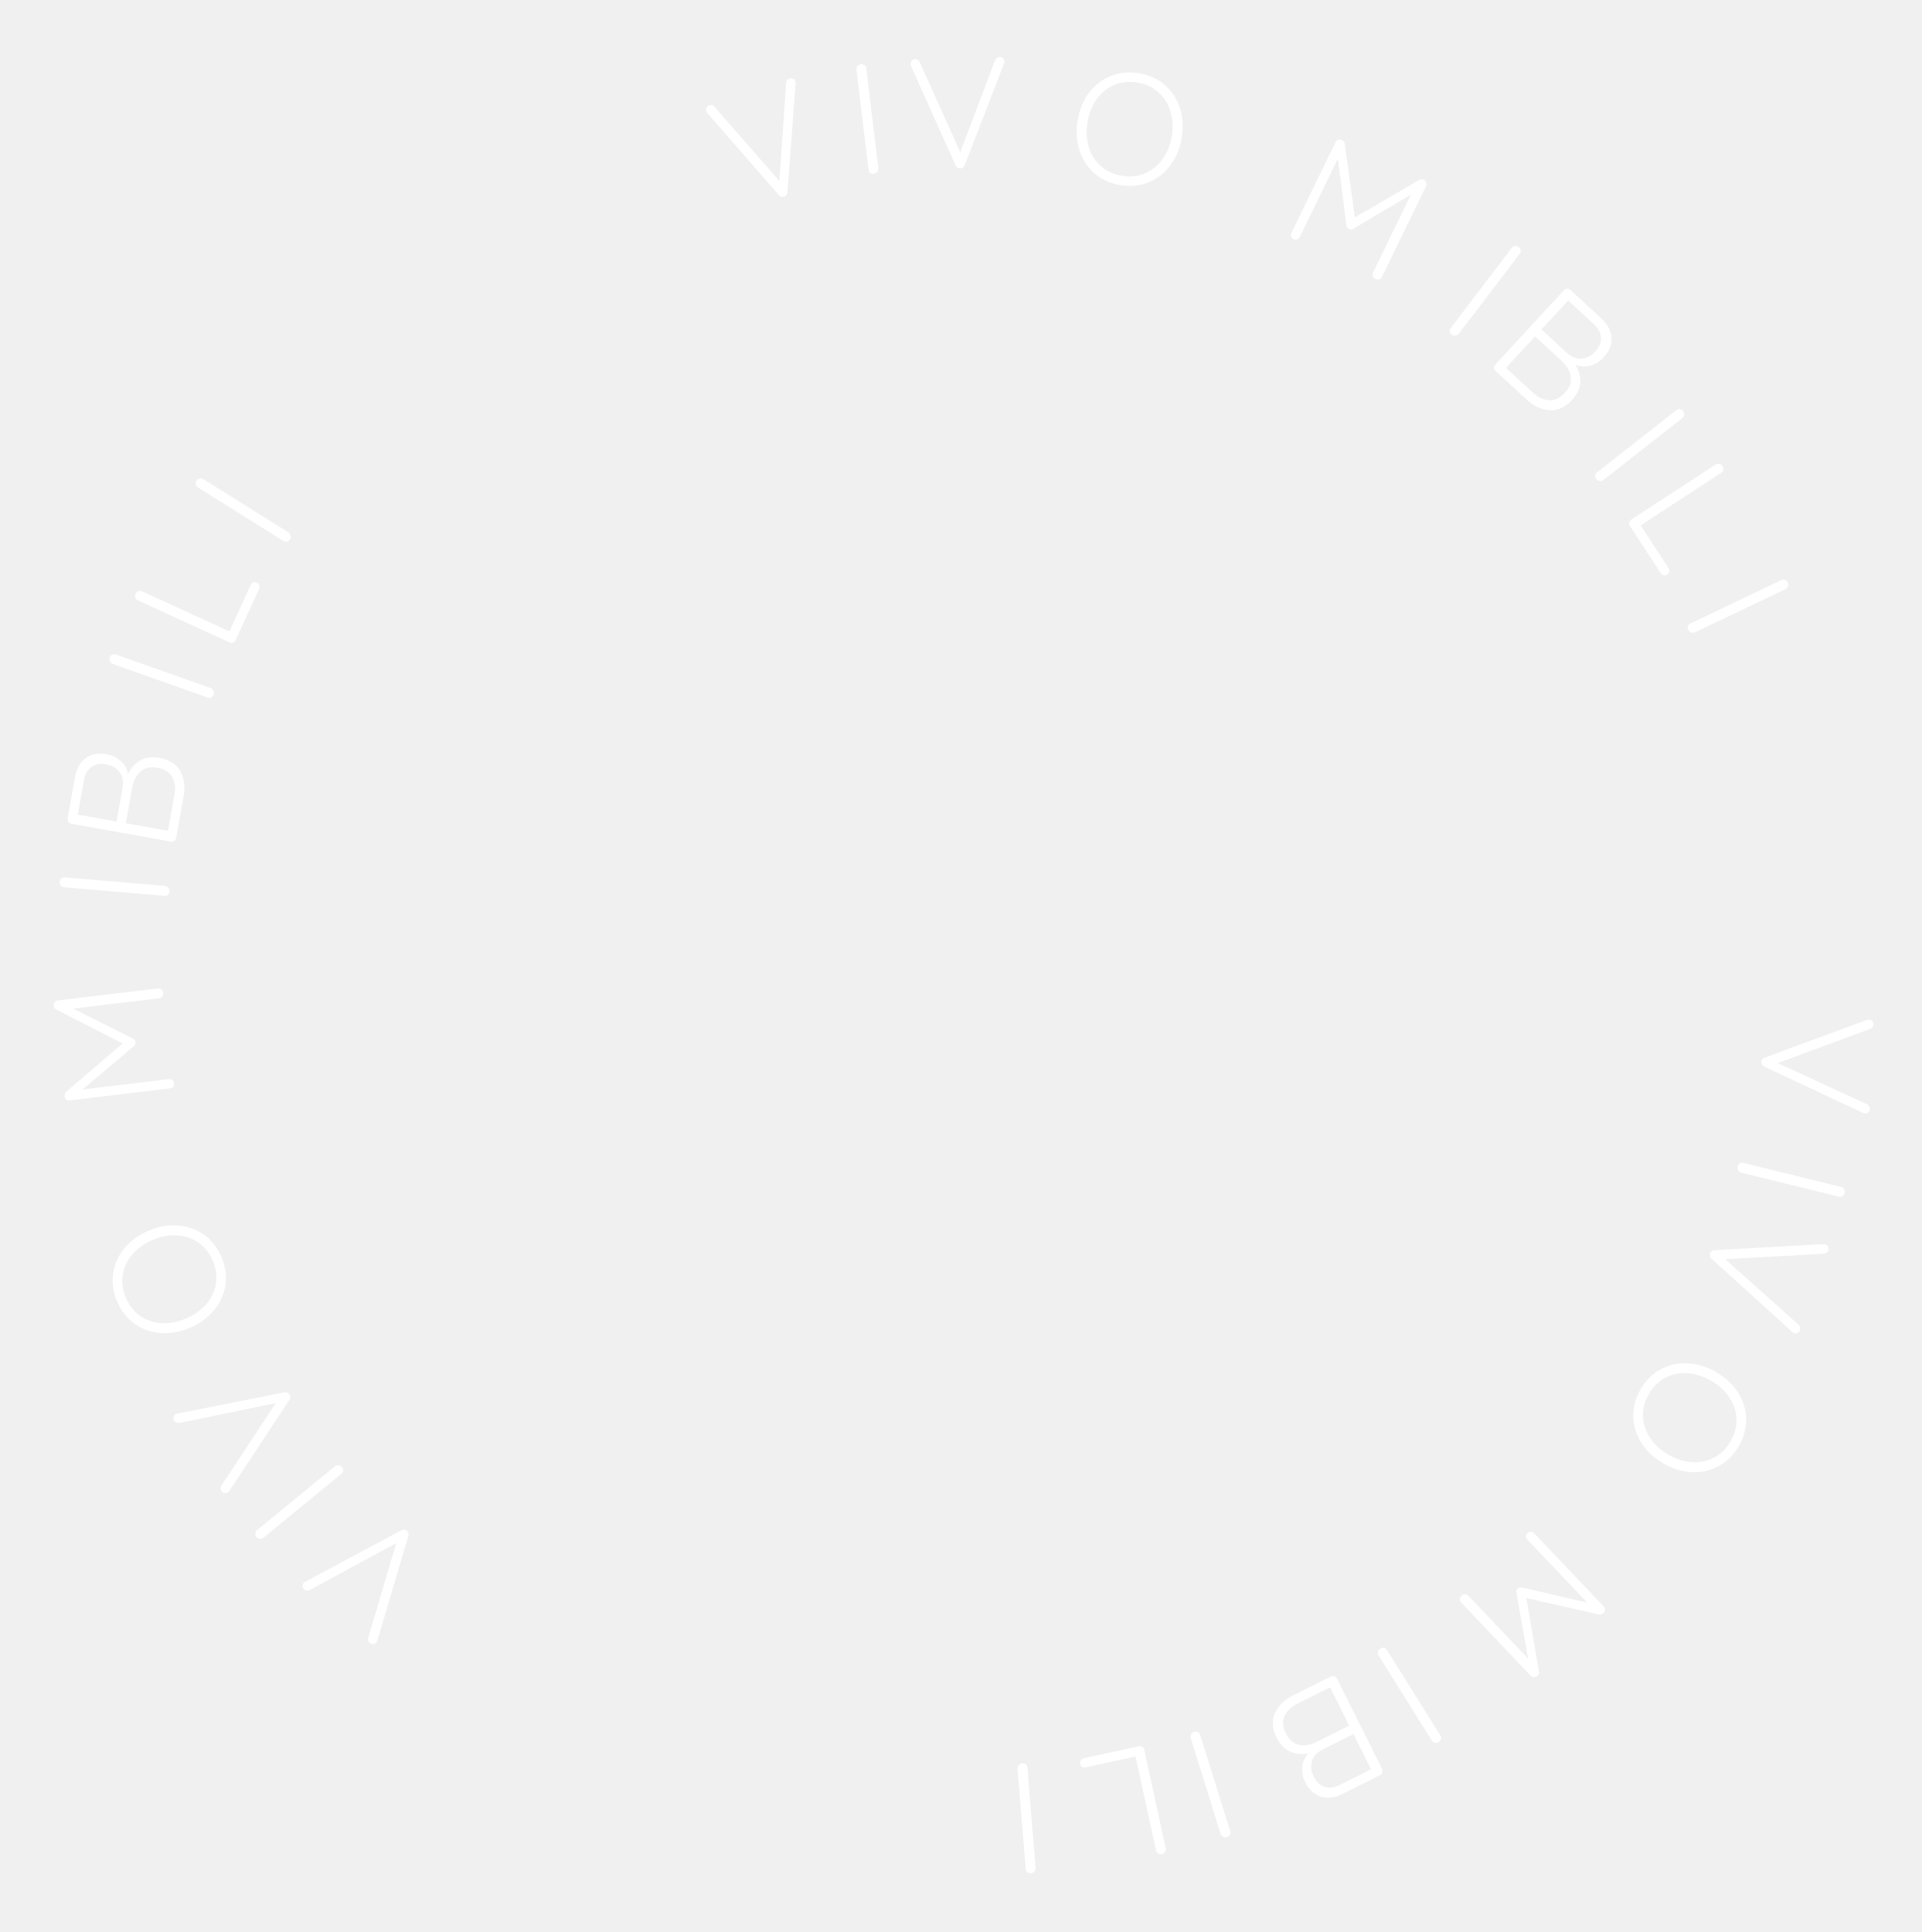
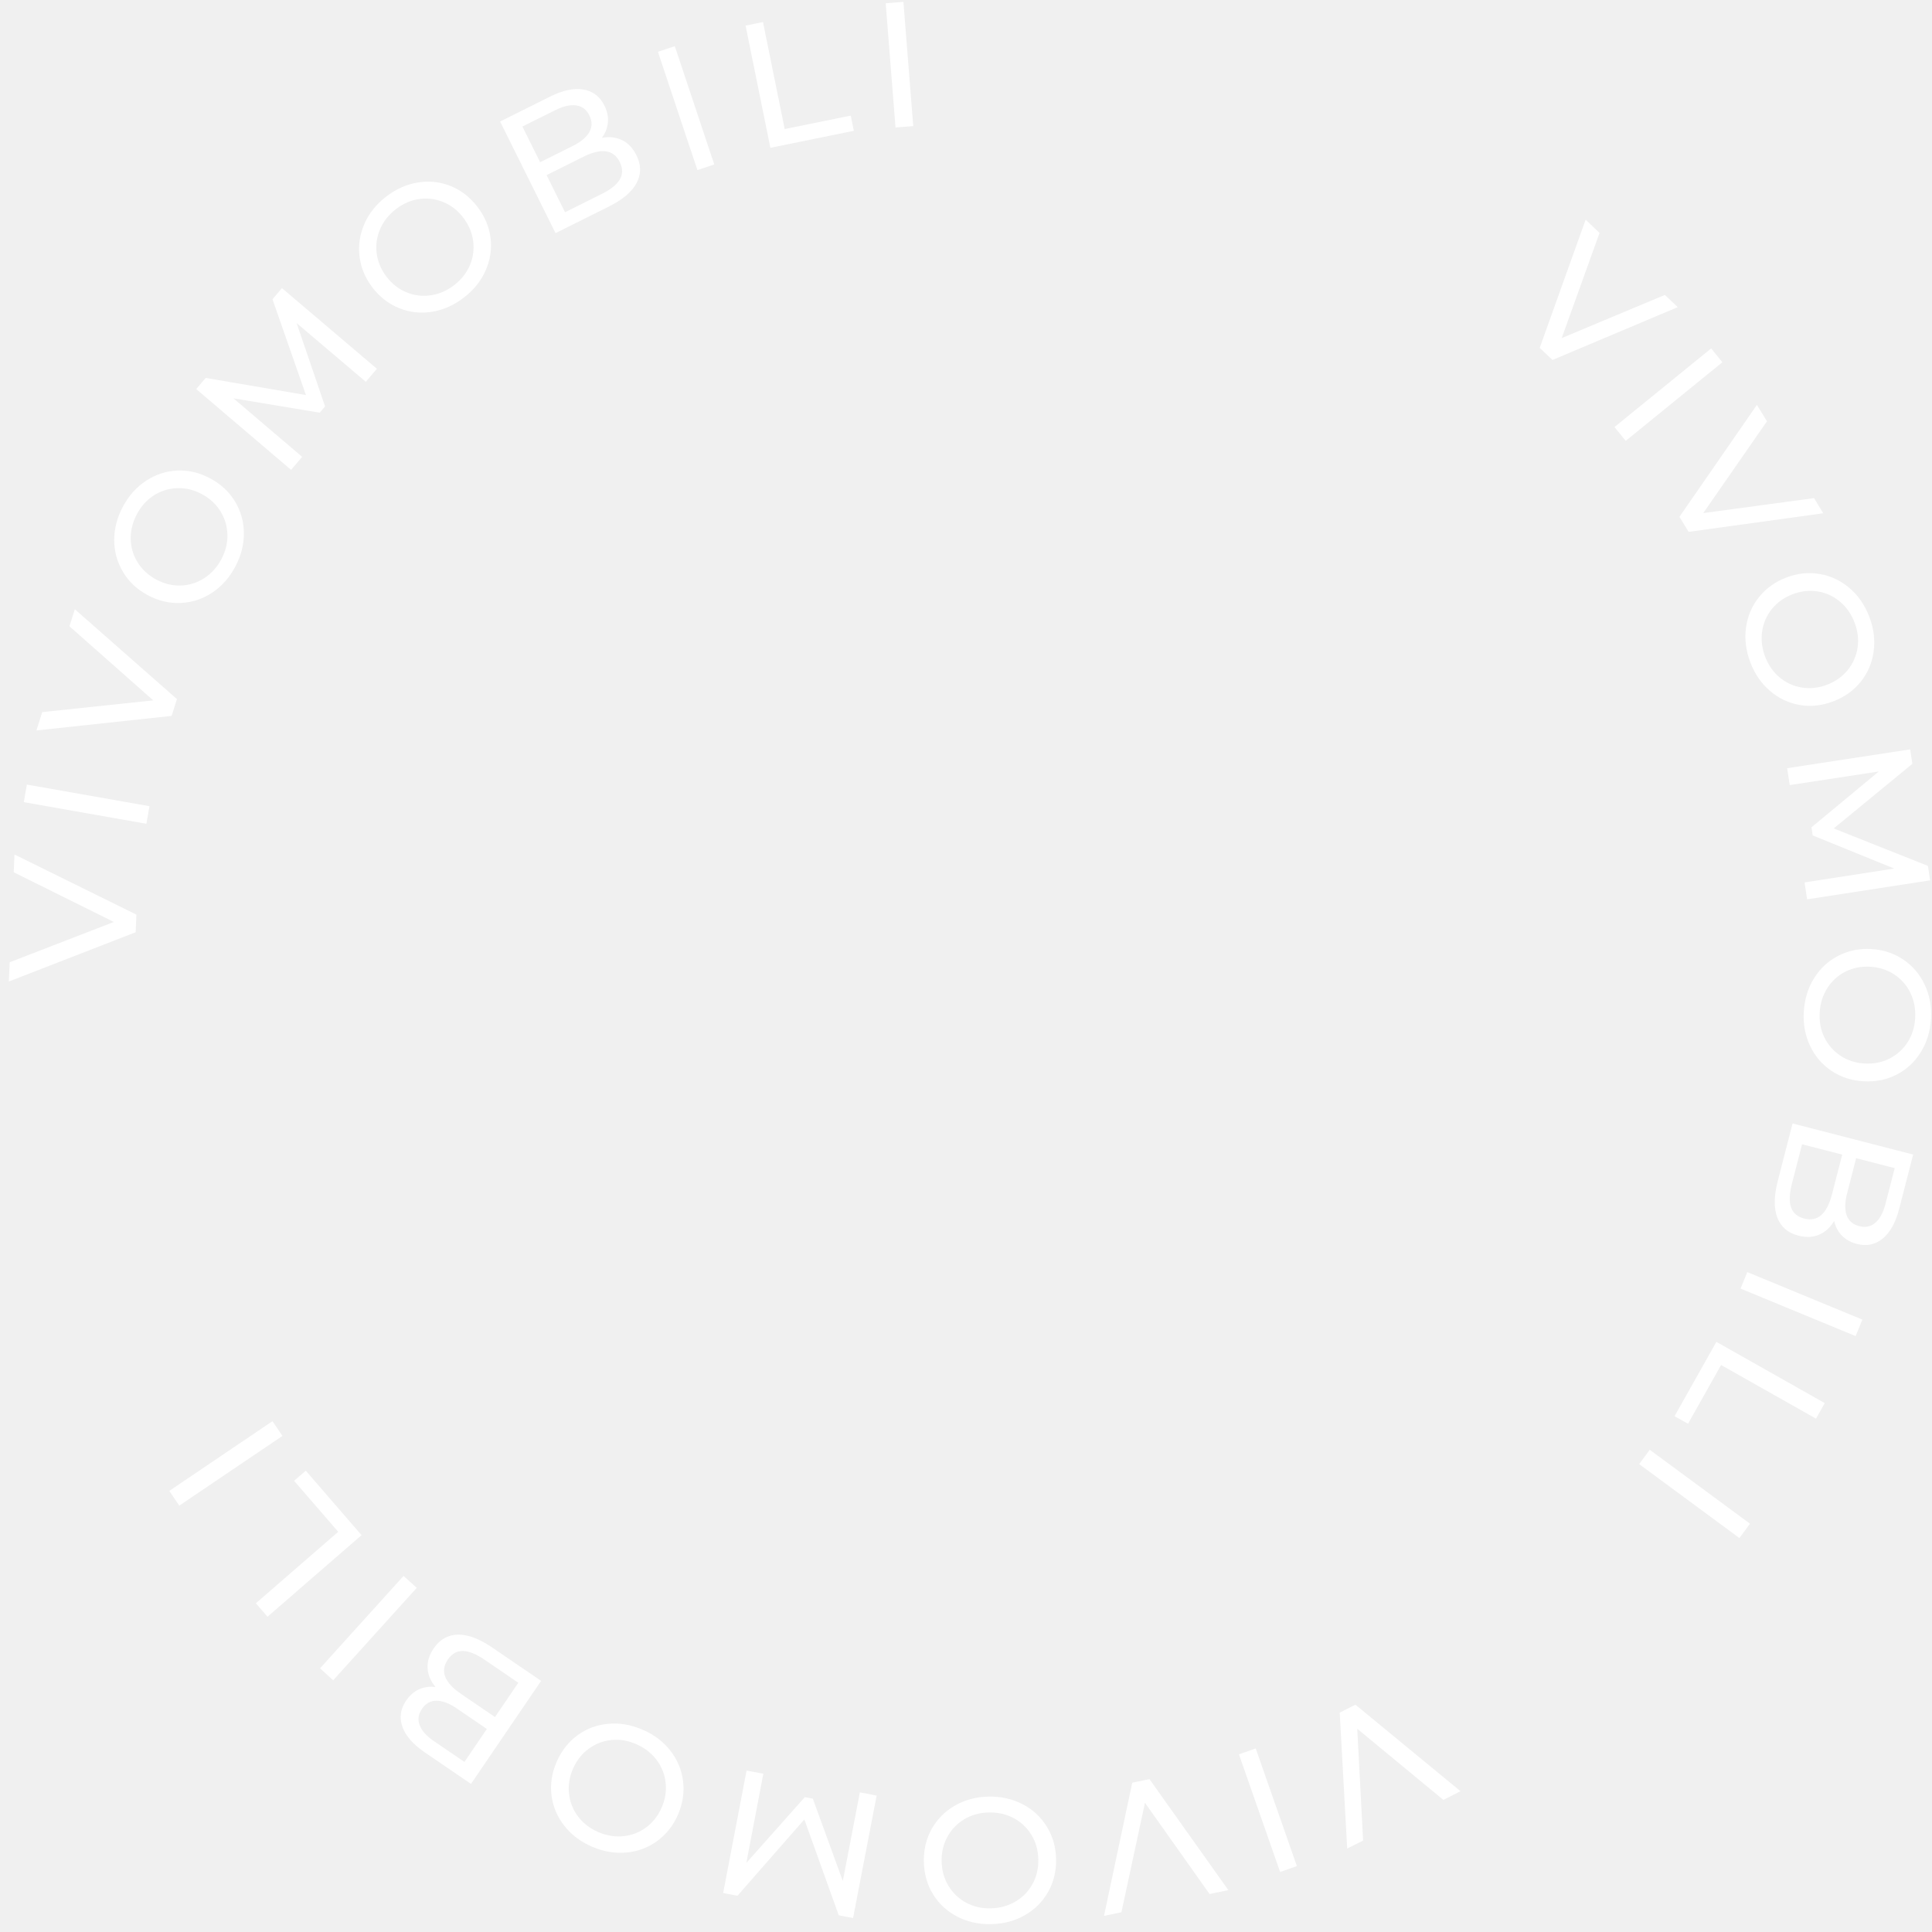
- <svg xmlns="http://www.w3.org/2000/svg" width="183" height="184" viewBox="0 0 183 184" fill="none">
-   <path d="M178.085 105.6C178.079 105.729 178.03 105.837 177.936 105.924C177.852 106.01 177.756 106.051 177.646 106.046C177.576 106.043 177.501 106.025 177.423 105.992L168.031 101.584C167.943 101.54 167.871 101.477 167.814 101.395C167.768 101.313 167.746 101.227 167.75 101.137C167.754 101.047 167.782 100.963 167.836 100.885C167.889 100.818 167.961 100.766 168.053 100.729L177.768 97.148C177.83 97.121 177.91 97.109 178.01 97.114C178.14 97.119 178.243 97.169 178.319 97.262C178.395 97.355 178.431 97.457 178.426 97.567C178.417 97.777 178.301 97.922 178.077 98.002L169.292 101.247L177.803 105.167C177.891 105.221 177.958 105.284 178.005 105.356C178.062 105.438 178.088 105.52 178.085 105.6Z" fill="white" />
-   <path d="M165.819 111.673C165.695 111.632 165.6 111.557 165.534 111.448C165.468 111.339 165.451 111.222 165.482 111.095C165.516 110.96 165.582 110.857 165.681 110.789C165.788 110.733 165.909 110.722 166.045 110.755L175.336 113.047C175.472 113.081 175.568 113.151 175.624 113.258C175.69 113.366 175.706 113.489 175.673 113.625C175.642 113.751 175.572 113.847 175.463 113.913C175.354 113.979 175.236 113.996 175.11 113.965L165.819 111.673Z" fill="white" />
-   <path d="M171.435 126.664C171.391 126.787 171.312 126.876 171.197 126.93C171.092 126.989 170.987 126.999 170.884 126.963C170.818 126.939 170.752 126.9 170.686 126.845L163.001 119.877C162.93 119.809 162.879 119.727 162.849 119.632C162.829 119.54 162.833 119.451 162.863 119.366C162.894 119.282 162.945 119.21 163.019 119.151C163.09 119.102 163.174 119.073 163.272 119.066L173.611 118.492C173.678 118.484 173.758 118.497 173.852 118.53C173.975 118.573 174.059 118.651 174.104 118.762C174.15 118.874 174.154 118.981 174.117 119.085C174.047 119.283 173.893 119.388 173.656 119.399L164.305 119.924L171.292 126.168C171.36 126.246 171.406 126.325 171.43 126.408C171.46 126.504 171.461 126.589 171.435 126.664Z" fill="white" />
-   <path d="M158.396 139.365C157.505 138.848 156.813 138.198 156.32 137.414C155.827 136.63 155.568 135.792 155.543 134.898C155.527 134.01 155.763 133.147 156.25 132.308C156.737 131.469 157.371 130.837 158.15 130.411C158.938 129.99 159.795 129.799 160.72 129.839C161.645 129.879 162.553 130.158 163.444 130.675C164.343 131.197 165.039 131.85 165.532 132.634C166.025 133.418 166.28 134.254 166.296 135.142C166.312 136.03 166.076 136.894 165.589 137.732C165.102 138.571 164.469 139.204 163.689 139.63C162.91 140.056 162.057 140.249 161.132 140.209C160.207 140.169 159.295 139.888 158.396 139.365ZM158.878 138.535C159.63 138.972 160.388 139.21 161.152 139.249C161.919 139.302 162.623 139.155 163.263 138.81C163.898 138.473 164.414 137.964 164.811 137.28C165.208 136.597 165.397 135.892 165.38 135.165C165.358 134.447 165.136 133.763 164.716 133.114C164.298 132.478 163.714 131.942 162.961 131.505C162.209 131.068 161.449 130.823 160.682 130.771C159.918 130.732 159.219 130.881 158.584 131.217C157.944 131.563 157.425 132.077 157.028 132.76C156.632 133.443 156.444 134.144 156.467 134.862C156.484 135.589 156.701 136.27 157.118 136.906C157.539 137.555 158.126 138.098 158.878 138.535Z" fill="white" />
-   <path d="M146.402 159.617C146.315 159.7 146.211 159.736 146.091 159.726C145.971 159.73 145.866 159.685 145.776 159.59L139.163 152.632C139.074 152.538 139.03 152.427 139.034 152.3C139.044 152.18 139.096 152.075 139.19 151.985C139.292 151.889 139.403 151.839 139.523 151.835C139.65 151.838 139.759 151.887 139.848 151.981L145.531 157.961L144.408 151.662C144.391 151.499 144.433 151.376 144.534 151.294L144.556 151.273C144.643 151.19 144.764 151.158 144.919 151.176L151.173 152.64L145.469 146.638C145.38 146.544 145.337 146.433 145.34 146.306C145.343 146.193 145.391 146.092 145.486 146.002C145.58 145.913 145.683 145.869 145.797 145.872C145.917 145.882 146.021 145.935 146.111 146.029L152.724 152.987C152.807 153.074 152.85 153.178 152.854 153.298C152.851 153.426 152.802 153.534 152.708 153.624C152.657 153.672 152.589 153.709 152.504 153.735C152.425 153.768 152.351 153.777 152.28 153.761L145.37 152.196L146.561 159.197C146.585 159.381 146.532 159.521 146.402 159.617Z" fill="white" />
-   <path d="M131.29 157.662C131.229 157.546 131.214 157.427 131.242 157.303C131.271 157.179 131.34 157.082 131.45 157.013C131.569 156.939 131.687 156.912 131.806 156.932C131.922 156.966 132.017 157.042 132.091 157.16L137.169 165.272C137.243 165.391 137.263 165.508 137.23 165.624C137.201 165.748 137.127 165.847 137.009 165.921C136.899 165.99 136.781 166.01 136.657 165.982C136.533 165.953 136.437 165.884 136.368 165.774L131.29 157.662Z" fill="white" />
-   <path d="M124.608 166.976C124.004 167.11 123.431 167.061 122.89 166.828C122.349 166.595 121.918 166.157 121.596 165.513C121.158 164.636 121.102 163.842 121.429 163.131C121.751 162.434 122.315 161.884 123.12 161.481L126.729 159.678C126.845 159.62 126.962 159.606 127.078 159.638C127.19 159.682 127.275 159.763 127.333 159.879L131.624 168.467C131.682 168.583 131.693 168.695 131.657 168.802C131.617 168.923 131.539 169.012 131.423 169.071L127.867 170.847C127.115 171.223 126.427 171.31 125.801 171.108C125.166 170.911 124.669 170.455 124.312 169.74C124.075 169.265 123.979 168.782 124.024 168.291C124.068 167.799 124.263 167.36 124.608 166.976ZM125.137 169.243C125.383 169.735 125.723 170.046 126.156 170.176C126.586 170.319 127.06 170.261 127.579 170.002L130.571 168.507L128.895 165.152L125.902 166.647C125.424 166.898 125.108 167.251 124.956 167.707C124.795 168.168 124.855 168.68 125.137 169.243ZM123.556 162.253C122.956 162.553 122.549 162.946 122.334 163.433C122.111 163.925 122.151 164.475 122.455 165.084C122.768 165.71 123.19 166.074 123.722 166.177C124.246 166.285 124.807 166.189 125.406 165.889L128.492 164.347L126.669 160.697L123.556 162.253Z" fill="white" />
-   <path d="M113.402 165.526C113.373 165.399 113.388 165.279 113.447 165.166C113.506 165.053 113.597 164.978 113.721 164.939C113.855 164.897 113.977 164.901 114.087 164.951C114.19 165.013 114.262 165.111 114.304 165.244L117.155 174.38C117.197 174.513 117.186 174.632 117.124 174.735C117.065 174.848 116.969 174.925 116.835 174.967C116.711 175.005 116.593 174.995 116.48 174.936C116.367 174.877 116.291 174.785 116.253 174.661L113.402 165.526Z" fill="white" />
-   <path d="M103.393 168.322C103.266 168.35 103.155 168.333 103.06 168.272C102.955 168.213 102.888 168.12 102.861 167.993C102.833 167.866 102.853 167.749 102.922 167.642C102.983 167.546 103.077 167.485 103.204 167.457L108.436 166.314C108.563 166.286 108.679 166.302 108.784 166.36C108.881 166.431 108.944 166.53 108.971 166.657L111.021 176.036C111.049 176.163 111.028 176.275 110.957 176.372C110.888 176.48 110.785 176.548 110.648 176.578C110.521 176.606 110.404 176.585 110.297 176.517C110.192 176.458 110.126 176.365 110.098 176.238L108.141 167.284L103.393 168.322Z" fill="white" />
-   <path d="M96.907 168.439C96.907 168.309 96.948 168.195 97.03 168.098C97.113 168.001 97.219 167.947 97.348 167.937C97.488 167.925 97.606 167.956 97.702 168.028C97.789 168.112 97.838 168.223 97.849 168.363L98.624 177.901C98.635 178.041 98.599 178.154 98.516 178.241C98.433 178.338 98.322 178.392 98.183 178.404C98.053 178.414 97.94 178.378 97.843 178.296C97.746 178.213 97.692 178.107 97.682 177.978L96.907 168.439Z" fill="white" />
-   <path d="M28.99 151.401C28.889 151.318 28.832 151.214 28.82 151.087C28.8 150.969 28.825 150.866 28.895 150.781C28.939 150.727 28.998 150.678 29.072 150.635L38.221 145.745C38.309 145.7 38.403 145.68 38.503 145.684C38.596 145.696 38.678 145.73 38.748 145.787C38.818 145.844 38.868 145.917 38.898 146.006C38.921 146.089 38.919 146.178 38.894 146.273L35.952 156.201C35.938 156.267 35.899 156.338 35.836 156.416C35.754 156.517 35.652 156.57 35.532 156.575C35.412 156.58 35.309 156.548 35.224 156.478C35.061 156.346 35.014 156.166 35.083 155.938L37.737 146.957L29.505 151.433C29.41 151.471 29.319 151.488 29.233 151.482C29.133 151.478 29.052 151.451 28.99 151.401Z" fill="white" />
-   <path d="M31.893 139.647C32 139.572 32.117 139.541 32.244 139.553C32.37 139.566 32.475 139.622 32.557 139.723C32.646 139.831 32.688 139.945 32.683 140.065C32.665 140.184 32.601 140.288 32.493 140.377L25.095 146.448C24.987 146.537 24.873 146.572 24.755 146.553C24.628 146.541 24.52 146.48 24.431 146.372C24.349 146.272 24.314 146.158 24.326 146.031C24.339 145.905 24.395 145.8 24.496 145.718L31.893 139.647Z" fill="white" />
-   <path d="M16.602 135.337C16.53 135.229 16.506 135.113 16.53 134.988C16.546 134.868 16.6 134.778 16.691 134.717C16.749 134.678 16.82 134.648 16.903 134.628L27.079 132.608C27.176 132.591 27.271 132.599 27.366 132.632C27.452 132.67 27.52 132.727 27.57 132.802C27.621 132.876 27.647 132.961 27.651 133.055C27.648 133.141 27.621 133.226 27.569 133.309L21.869 141.954C21.836 142.012 21.778 142.069 21.695 142.125C21.587 142.198 21.475 142.219 21.358 142.189C21.241 142.159 21.152 142.098 21.091 142.007C20.974 141.833 20.981 141.647 21.114 141.45L26.264 133.627L17.086 135.518C16.983 135.527 16.892 135.516 16.811 135.486C16.717 135.453 16.647 135.403 16.602 135.337Z" fill="white" />
-   <path d="M14.149 117.211C15.097 116.806 16.032 116.64 16.954 116.713C17.878 116.787 18.704 117.08 19.435 117.594C20.157 118.112 20.708 118.817 21.09 119.709C21.471 120.601 21.599 121.487 21.475 122.367C21.341 123.25 20.982 124.051 20.397 124.769C19.812 125.486 19.046 126.047 18.099 126.452C17.142 126.861 16.203 127.029 15.28 126.956C14.357 126.882 13.534 126.587 12.813 126.069C12.091 125.551 11.54 124.846 11.159 123.954C10.777 123.062 10.649 122.176 10.773 121.296C10.898 120.417 11.252 119.618 11.837 118.9C12.422 118.183 13.193 117.62 14.149 117.211ZM14.527 118.094C13.727 118.435 13.083 118.901 12.595 119.49C12.094 120.074 11.791 120.725 11.685 121.445C11.575 122.155 11.676 122.874 11.986 123.6C12.297 124.326 12.748 124.9 13.341 125.321C13.931 125.732 14.611 125.964 15.383 126.014C16.142 126.06 16.922 125.911 17.722 125.569C18.522 125.228 19.172 124.765 19.673 124.181C20.161 123.592 20.459 122.942 20.569 122.232C20.675 121.512 20.573 120.79 20.262 120.063C19.952 119.337 19.502 118.768 18.913 118.356C18.32 117.935 17.644 117.702 16.885 117.657C16.113 117.606 15.327 117.752 14.527 118.094Z" fill="white" />
-   <path d="M5.112 95.768C5.098 95.649 5.13 95.544 5.21 95.454C5.279 95.355 5.378 95.298 5.507 95.282L15.038 94.138C15.167 94.123 15.282 94.154 15.382 94.233C15.472 94.313 15.525 94.417 15.541 94.546C15.557 94.685 15.531 94.804 15.463 94.903C15.384 95.003 15.28 95.061 15.151 95.076L6.96 96.06L12.682 98.923C12.823 99.007 12.896 99.114 12.902 99.244L12.905 99.274C12.92 99.393 12.873 99.51 12.766 99.623L7.854 103.763L16.075 102.776C16.204 102.761 16.319 102.792 16.419 102.871C16.508 102.941 16.56 103.04 16.576 103.169C16.591 103.298 16.564 103.407 16.494 103.496C16.414 103.587 16.31 103.639 16.181 103.655L6.649 104.799C6.53 104.813 6.421 104.786 6.322 104.718C6.222 104.639 6.164 104.535 6.149 104.406C6.14 104.336 6.151 104.26 6.182 104.175C6.202 104.092 6.239 104.027 6.294 103.981L11.679 99.376L5.354 96.147C5.192 96.055 5.111 95.929 5.112 95.768Z" fill="white" />
-   <path d="M15.711 84.371C15.84 84.392 15.945 84.451 16.027 84.549C16.11 84.646 16.145 84.76 16.134 84.889C16.122 85.028 16.073 85.14 15.985 85.223C15.889 85.295 15.771 85.325 15.631 85.313L6.096 84.502C5.956 84.49 5.85 84.436 5.778 84.339C5.696 84.242 5.661 84.124 5.673 83.984C5.684 83.855 5.738 83.749 5.836 83.667C5.933 83.585 6.046 83.549 6.176 83.56L15.711 84.371Z" fill="white" />
-   <path d="M12.198 73.718C12.451 73.154 12.833 72.725 13.343 72.43C13.852 72.135 14.462 72.051 15.171 72.178C16.135 72.35 16.805 72.78 17.18 73.467C17.547 74.142 17.651 74.922 17.493 75.808L16.782 79.78C16.759 79.908 16.701 80.01 16.606 80.084C16.503 80.147 16.388 80.167 16.26 80.144L6.81 78.454C6.682 78.431 6.586 78.373 6.521 78.28C6.448 78.176 6.423 78.059 6.446 77.931L7.146 74.019C7.294 73.192 7.636 72.588 8.171 72.206C8.709 71.814 9.371 71.689 10.159 71.83C10.68 71.923 11.125 72.135 11.493 72.465C11.86 72.794 12.095 73.213 12.198 73.718ZM10.063 72.788C9.522 72.691 9.07 72.778 8.706 73.048C8.335 73.307 8.098 73.722 7.996 74.293L7.407 77.585L11.098 78.246L11.688 74.953C11.773 74.419 11.678 73.956 11.403 73.561C11.13 73.157 10.684 72.899 10.063 72.788ZM16.613 75.697C16.732 75.037 16.659 74.476 16.397 74.012C16.136 73.539 15.671 73.243 15.002 73.123C14.312 72.999 13.768 73.121 13.367 73.486C12.968 73.841 12.71 74.348 12.592 75.008L11.985 78.404L16.001 79.123L16.613 75.697Z" fill="white" />
-   <path d="M20.063 65.531C20.183 65.584 20.27 65.668 20.324 65.783C20.379 65.897 20.385 66.016 20.341 66.139C20.295 66.271 20.219 66.366 20.113 66.424C20.002 66.469 19.88 66.469 19.748 66.422L10.726 63.229C10.594 63.182 10.506 63.103 10.46 62.991C10.405 62.877 10.402 62.753 10.448 62.621C10.492 62.499 10.571 62.41 10.685 62.355C10.8 62.3 10.919 62.295 11.042 62.338L20.063 65.531Z" fill="white" />
-   <path d="M23.874 55.716C23.928 55.598 24.008 55.52 24.114 55.48C24.224 55.432 24.338 55.434 24.457 55.489C24.575 55.543 24.656 55.63 24.7 55.749C24.74 55.855 24.732 55.967 24.678 56.085L22.446 60.953C22.392 61.071 22.309 61.154 22.199 61.203C22.084 61.238 21.967 61.229 21.849 61.174L13.123 57.173C13.005 57.118 12.928 57.034 12.893 56.919C12.849 56.799 12.856 56.676 12.914 56.549C12.968 56.431 13.055 56.349 13.174 56.305C13.285 56.257 13.399 56.26 13.517 56.314L21.848 60.134L23.874 55.716Z" fill="white" />
-   <path d="M27.477 50.709C27.582 50.786 27.648 50.887 27.677 51.011C27.705 51.135 27.685 51.252 27.616 51.362C27.542 51.481 27.447 51.557 27.331 51.591C27.213 51.611 27.094 51.584 26.975 51.51L18.864 46.432C18.745 46.358 18.676 46.261 18.656 46.142C18.627 46.018 18.65 45.897 18.724 45.778C18.793 45.668 18.89 45.599 19.014 45.57C19.138 45.542 19.255 45.562 19.365 45.631L27.477 50.709Z" fill="white" />
-   <path d="M75.167 7.484C75.291 7.443 75.409 7.451 75.523 7.508C75.634 7.556 75.707 7.631 75.741 7.736C75.763 7.802 75.773 7.878 75.77 7.964L74.992 18.309C74.983 18.407 74.95 18.497 74.893 18.579C74.833 18.652 74.76 18.702 74.674 18.731C74.589 18.759 74.501 18.762 74.409 18.74C74.327 18.715 74.252 18.666 74.186 18.593L67.382 10.787C67.335 10.74 67.295 10.669 67.264 10.574C67.223 10.45 67.232 10.337 67.292 10.232C67.352 10.128 67.435 10.059 67.539 10.024C67.738 9.957 67.915 10.014 68.07 10.195L74.229 17.251L74.864 7.902C74.883 7.8 74.918 7.715 74.968 7.645C75.025 7.563 75.091 7.51 75.167 7.484Z" fill="white" />
-   <path d="M83.646 16.02C83.651 16.151 83.615 16.266 83.536 16.366C83.458 16.466 83.354 16.524 83.225 16.539C83.086 16.556 82.967 16.53 82.868 16.461C82.778 16.381 82.724 16.272 82.708 16.133L81.567 6.631C81.55 6.492 81.582 6.378 81.662 6.288C81.74 6.187 81.849 6.129 81.988 6.112C82.117 6.097 82.232 6.128 82.332 6.207C82.432 6.286 82.49 6.39 82.505 6.519L83.646 16.02Z" fill="white" />
-   <path d="M95.182 5.422C95.312 5.418 95.424 5.46 95.516 5.548C95.608 5.625 95.656 5.719 95.659 5.829C95.66 5.899 95.647 5.975 95.62 6.055L91.875 15.73C91.837 15.821 91.779 15.898 91.701 15.96C91.622 16.012 91.538 16.039 91.448 16.042C91.358 16.044 91.272 16.021 91.191 15.973C91.12 15.925 91.063 15.857 91.02 15.768L86.774 6.324C86.742 6.265 86.725 6.186 86.722 6.086C86.719 5.956 86.761 5.85 86.849 5.767C86.936 5.685 87.035 5.642 87.145 5.639C87.355 5.633 87.508 5.739 87.604 5.957L91.451 14.496L94.771 5.733C94.818 5.642 94.876 5.57 94.945 5.518C95.023 5.456 95.102 5.424 95.182 5.422Z" fill="white" />
-   <path d="M112.54 13.129C112.37 14.145 112.006 15.022 111.446 15.76C110.887 16.498 110.194 17.036 109.367 17.375C108.541 17.703 107.65 17.788 106.694 17.628C105.737 17.468 104.922 17.099 104.248 16.52C103.576 15.931 103.095 15.197 102.806 14.317C102.517 13.437 102.457 12.489 102.627 11.473C102.798 10.448 103.164 9.566 103.723 8.828C104.282 8.09 104.974 7.557 105.8 7.228C106.625 6.9 107.516 6.815 108.473 6.975C109.43 7.135 110.245 7.504 110.919 8.083C111.593 8.662 112.074 9.392 112.363 10.271C112.652 11.151 112.711 12.104 112.54 13.129ZM111.593 12.971C111.736 12.113 111.691 11.32 111.458 10.591C111.236 9.855 110.851 9.248 110.302 8.771C109.763 8.296 109.104 7.993 108.325 7.863C107.546 7.733 106.819 7.804 106.145 8.077C105.481 8.351 104.919 8.8 104.46 9.423C104.013 10.037 103.717 10.774 103.574 11.632C103.431 12.49 103.47 13.287 103.691 14.024C103.925 14.752 104.311 15.354 104.85 15.829C105.399 16.306 106.063 16.61 106.842 16.74C107.621 16.87 108.343 16.798 109.007 16.524C109.681 16.251 110.242 15.807 110.689 15.193C111.148 14.57 111.449 13.829 111.593 12.971Z" fill="white" />
-   <path d="M135.616 17.137C135.724 17.19 135.794 17.274 135.827 17.39C135.873 17.501 135.867 17.615 135.811 17.732L131.615 26.367C131.558 26.484 131.47 26.563 131.35 26.605C131.234 26.637 131.117 26.625 131 26.569C130.874 26.507 130.788 26.421 130.743 26.31C130.701 26.19 130.708 26.071 130.765 25.954L134.371 18.534L128.866 21.796C128.72 21.869 128.59 21.873 128.477 21.807L128.45 21.794C128.343 21.742 128.27 21.64 128.232 21.488L127.408 15.117L123.79 22.565C123.733 22.682 123.645 22.761 123.524 22.803C123.417 22.84 123.306 22.83 123.189 22.773C123.072 22.716 122.995 22.634 122.958 22.527C122.925 22.412 122.937 22.295 122.994 22.178L127.189 13.543C127.242 13.435 127.324 13.359 127.435 13.313C127.555 13.271 127.674 13.279 127.791 13.335C127.854 13.366 127.912 13.417 127.967 13.488C128.026 13.55 128.06 13.616 128.07 13.688L129.028 20.707L135.166 17.136C135.331 17.049 135.481 17.049 135.616 17.137Z" fill="white" />
-   <path d="M138.927 31.794C138.84 31.891 138.734 31.948 138.607 31.965C138.481 31.983 138.367 31.952 138.263 31.873C138.152 31.788 138.085 31.687 138.061 31.569C138.052 31.448 138.09 31.333 138.175 31.221L143.973 23.607C144.057 23.496 144.16 23.436 144.28 23.427C144.406 23.41 144.525 23.443 144.636 23.528C144.74 23.607 144.8 23.709 144.817 23.835C144.834 23.962 144.803 24.076 144.724 24.18L138.927 31.794Z" fill="white" />
-   <path d="M150.027 34.739C150.366 35.256 150.523 35.809 150.497 36.398C150.471 36.986 150.213 37.545 149.725 38.074C149.06 38.794 148.338 39.127 147.557 39.073C146.791 39.019 146.077 38.687 145.415 38.076L142.45 35.339C142.355 35.251 142.301 35.147 142.289 35.027C142.292 34.907 142.337 34.799 142.425 34.703L148.937 27.649C149.025 27.554 149.125 27.504 149.238 27.499C149.366 27.494 149.477 27.536 149.572 27.624L152.493 30.32C153.111 30.89 153.436 31.503 153.469 32.16C153.51 32.824 153.259 33.449 152.716 34.037C152.357 34.427 151.939 34.687 151.463 34.82C150.987 34.952 150.508 34.925 150.027 34.739ZM151.96 33.441C152.333 33.037 152.503 32.609 152.471 32.157C152.453 31.705 152.231 31.282 151.805 30.889L149.347 28.62L146.803 31.376L149.261 33.645C149.665 34.004 150.107 34.173 150.587 34.154C151.075 34.142 151.533 33.904 151.96 33.441ZM145.983 37.395C146.475 37.85 146.987 38.091 147.519 38.12C148.058 38.155 148.558 37.922 149.02 37.423C149.494 36.908 149.686 36.384 149.594 35.85C149.509 35.322 149.22 34.832 148.728 34.377L146.193 32.037L143.426 35.035L145.983 37.395Z" fill="white" />
-   <path d="M152.693 45.723C152.584 45.795 152.467 45.824 152.34 45.808C152.214 45.793 152.111 45.734 152.03 45.632C151.944 45.522 151.905 45.407 151.912 45.287C151.933 45.168 151.999 45.066 152.109 44.979L159.638 39.071C159.748 38.985 159.862 38.952 159.981 38.974C160.107 38.989 160.214 39.051 160.3 39.162C160.38 39.264 160.413 39.378 160.397 39.505C160.382 39.631 160.323 39.734 160.221 39.815L152.693 45.723Z" fill="white" />
-   <path d="M158.9 54.102C158.971 54.211 158.995 54.321 158.972 54.432C158.954 54.551 158.891 54.646 158.782 54.717C158.673 54.788 158.556 54.81 158.431 54.784C158.321 54.761 158.23 54.695 158.159 54.586L155.235 50.1C155.164 49.991 155.137 49.877 155.155 49.758C155.187 49.641 155.257 49.548 155.366 49.477L163.408 44.235C163.517 44.164 163.63 44.144 163.746 44.176C163.87 44.202 163.971 44.274 164.047 44.391C164.118 44.5 164.141 44.617 164.115 44.741C164.097 44.86 164.033 44.955 163.924 45.026L156.246 50.031L158.9 54.102Z" fill="white" />
-   <path d="M161.41 60.223C161.289 60.27 161.168 60.272 161.048 60.229C160.928 60.187 160.84 60.107 160.784 59.989C160.724 59.863 160.711 59.742 160.744 59.626C160.791 59.515 160.877 59.43 161.004 59.37L169.642 55.252C169.769 55.191 169.887 55.184 169.998 55.231C170.118 55.274 170.208 55.358 170.269 55.485C170.325 55.602 170.331 55.721 170.289 55.841C170.246 55.961 170.166 56.048 170.049 56.105L161.41 60.223Z" fill="white" />
+ <svg xmlns="http://www.w3.org/2000/svg" width="199" height="199" viewBox="0 0 199 199" fill="none">
+   <g clip-path="url(#clip0)">
+     <path d="M172.811 31.637L159.905 37.077L158.592 35.83L163.323 22.628L164.757 23.991L160.858 34.824L171.482 30.379L172.811 31.637Z" fill="white" />
+     <path d="M176.251 35.888L177.407 37.313L167.453 45.41L166.297 43.985L176.251 35.888Z" fill="white" />
+     <path d="M187.8 52.868L173.932 54.782L172.984 53.235L180.965 41.705L182.002 43.393L175.439 52.848L186.848 51.307L187.8 52.868Z" fill="white" />
+     <path d="M179.839 64.656C179.996 63.481 180.441 62.438 181.163 61.527C181.886 60.615 182.822 59.939 183.974 59.493C185.125 59.053 186.276 58.927 187.422 59.121C188.569 59.315 189.594 59.797 190.494 60.562C191.395 61.327 192.08 62.318 192.541 63.529C193.001 64.729 193.148 65.913 192.991 67.087C192.834 68.261 192.394 69.299 191.672 70.206C190.95 71.112 190.013 71.788 188.846 72.234C187.684 72.679 186.533 72.811 185.392 72.617C184.251 72.423 183.23 71.946 182.33 71.18C181.43 70.415 180.75 69.43 180.289 68.23C179.834 67.024 179.682 65.829 179.839 64.656ZM183.325 69.792C183.995 70.342 184.753 70.683 185.612 70.819C186.47 70.955 187.328 70.856 188.197 70.525C189.066 70.195 189.772 69.687 190.317 69.016C190.861 68.34 191.201 67.575 191.332 66.72C191.463 65.866 191.358 64.996 191.023 64.121C190.688 63.24 190.18 62.522 189.511 61.962C188.835 61.401 188.071 61.055 187.218 60.919C186.36 60.782 185.502 60.882 184.633 61.212C183.764 61.542 183.063 62.051 182.514 62.721C181.969 63.398 181.629 64.168 181.503 65.033C181.378 65.898 181.483 66.773 181.817 67.653C182.158 68.529 182.66 69.241 183.325 69.792Z" fill="white" />
+     <path d="M185.873 90.892L195.105 89.461L186.711 86.049L186.585 85.216L193.524 79.462L184.345 80.866L184.078 79.126L196.753 77.187L196.978 78.675L188.877 85.331L198.58 89.189L198.805 90.677L186.135 92.632L185.873 90.892Z" fill="white" />
+     <path d="M186.857 100.75C187.485 99.744 188.318 98.979 189.354 98.444C190.39 97.91 191.52 97.679 192.75 97.752C193.98 97.826 195.079 98.187 196.042 98.837C197.005 99.487 197.743 100.347 198.245 101.421C198.753 102.49 198.968 103.675 198.889 104.969C198.816 106.253 198.46 107.396 197.832 108.397C197.204 109.403 196.377 110.168 195.346 110.692C194.32 111.222 193.185 111.447 191.939 111.374C190.694 111.3 189.595 110.939 188.637 110.294C187.679 109.65 186.946 108.79 186.439 107.721C185.931 106.652 185.717 105.472 185.795 104.194C185.879 102.899 186.229 101.751 186.857 100.75ZM187.92 106.867C188.302 107.642 188.857 108.271 189.579 108.748C190.301 109.225 191.128 109.492 192.054 109.545C192.981 109.597 193.834 109.435 194.608 109.042C195.383 108.648 196.005 108.098 196.476 107.37C196.947 106.646 197.209 105.813 197.267 104.87C197.324 103.932 197.157 103.067 196.78 102.275C196.398 101.489 195.843 100.855 195.121 100.378C194.399 99.901 193.572 99.634 192.646 99.576C191.719 99.524 190.866 99.686 190.092 100.079C189.317 100.467 188.694 101.033 188.223 101.767C187.752 102.506 187.485 103.345 187.433 104.283C187.376 105.231 187.538 106.091 187.92 106.867Z" fill="white" />
+     <path d="M187.397 127.165C186.764 127.443 186.047 127.48 185.241 127.275C184.163 126.997 183.44 126.379 183.069 125.42C182.697 124.461 182.713 123.203 183.111 121.652L184.639 115.719L197.058 118.921L195.624 124.497C195.257 125.918 194.692 126.945 193.923 127.574C193.153 128.203 192.269 128.386 191.264 128.129C190.615 127.962 190.092 127.668 189.694 127.244C189.296 126.819 189.04 126.321 188.925 125.75C188.538 126.41 188.03 126.887 187.397 127.165ZM184.477 124.345C184.675 124.938 185.131 125.331 185.842 125.514C187.224 125.871 188.177 125.037 188.7 123.009L189.752 118.926L185.617 117.862L184.565 121.95C184.309 122.951 184.278 123.753 184.477 124.345ZM195.158 120.32L191.186 119.298L190.249 122.941C190.013 123.853 190.003 124.597 190.212 125.179C190.422 125.755 190.856 126.133 191.505 126.295C192.154 126.463 192.714 126.342 193.174 125.939C193.635 125.535 193.986 124.875 194.221 123.963L195.158 120.32Z" fill="white" />
+     <path d="M191.829 135.923L191.133 137.621L179.279 132.726L179.975 131.028L191.829 135.923Z" fill="white" />
+     <path d="M187.952 144.523L187.052 146.122L177.276 140.598L173.869 146.651L172.482 145.87L176.79 138.213L187.952 144.523Z" fill="white" />
+     <path d="M180.252 156.944L179.163 158.422L168.838 150.807L169.926 149.329L180.252 156.944Z" fill="white" />
+     <path d="M138.763 190.403L137.994 176.404L139.611 175.587L150.434 184.496L148.67 185.393L139.8 178.066L140.402 189.58L138.763 190.403Z" fill="white" />
+     <path d="M133.581 192.211L131.854 192.819L127.615 180.702L129.342 180.094L133.581 192.211Z" fill="white" />
+     <path d="M113.715 197.337L116.625 183.621L118.399 183.254L126.521 194.685L124.585 195.083L117.933 185.691L115.51 196.965L113.715 197.337Z" fill="white" />
+     <path d="M105.332 185.838C106.384 186.383 107.21 187.154 107.823 188.144C108.435 189.135 108.754 190.246 108.78 191.483C108.807 192.72 108.535 193.841 107.964 194.858C107.394 195.875 106.593 196.676 105.567 197.263C104.541 197.856 103.38 198.16 102.087 198.191C100.805 198.217 99.638 197.955 98.591 197.41C97.539 196.865 96.712 196.1 96.105 195.115C95.498 194.129 95.184 193.013 95.158 191.766C95.132 190.518 95.404 189.392 95.969 188.38C96.534 187.374 97.33 186.572 98.356 185.98C99.381 185.387 100.538 185.083 101.815 185.052C103.107 185.031 104.28 185.293 105.332 185.838ZM99.324 187.384C98.581 187.83 98 188.432 97.586 189.192C97.168 189.952 96.969 190.796 96.99 191.729C97.011 192.657 97.241 193.495 97.691 194.239C98.141 194.984 98.743 195.56 99.502 195.974C100.261 196.388 101.114 196.582 102.05 196.561C102.987 196.54 103.84 196.31 104.594 195.864C105.347 195.419 105.934 194.816 106.352 194.056C106.771 193.296 106.97 192.452 106.949 191.519C106.928 190.592 106.698 189.753 106.248 189.009C105.797 188.265 105.19 187.688 104.416 187.274C103.647 186.86 102.788 186.666 101.846 186.687C100.909 186.708 100.067 186.939 99.324 187.384Z" fill="white" />
+     <path d="M78.626 182.699L76.873 191.886L82.896 185.11L83.723 185.267L86.811 193.747L88.569 184.617L90.296 184.952L87.868 197.562L86.392 197.279L82.849 187.405L75.962 195.267L74.486 194.984L76.899 182.374L78.626 182.699Z" fill="white" />
+     <path d="M69.033 180.304C69.766 181.237 70.206 182.28 70.352 183.438C70.504 184.591 70.331 185.739 69.85 186.876C69.363 188.013 68.651 188.92 67.715 189.612C66.778 190.298 65.716 190.702 64.538 190.812C63.361 190.922 62.178 190.728 60.984 190.214C59.807 189.706 58.855 188.988 58.122 188.055C57.394 187.122 56.955 186.085 56.808 184.937C56.662 183.789 56.834 182.641 57.326 181.499C57.818 180.356 58.53 179.439 59.462 178.752C60.393 178.066 61.445 177.667 62.623 177.557C63.8 177.447 64.978 177.641 66.155 178.15C67.343 178.648 68.301 179.371 69.033 180.304ZM62.926 179.229C62.068 179.329 61.293 179.633 60.597 180.157C59.901 180.676 59.373 181.362 59.006 182.217C58.64 183.071 58.509 183.93 58.614 184.79C58.718 185.655 59.027 186.43 59.551 187.117C60.074 187.809 60.765 188.338 61.628 188.71C62.492 189.082 63.361 189.219 64.229 189.13C65.098 189.035 65.883 188.731 66.574 188.212C67.27 187.694 67.798 187.007 68.165 186.153C68.531 185.298 68.662 184.439 68.557 183.579C68.453 182.72 68.138 181.939 67.605 181.242C67.071 180.545 66.375 180.015 65.511 179.643C64.648 179.266 63.784 179.13 62.926 179.229Z" fill="white" />
+     <path d="M44.044 171.85C43.997 171.158 44.206 170.471 44.672 169.785C45.3 168.868 46.127 168.396 47.153 168.37C48.178 168.349 49.356 168.784 50.68 169.685L55.736 173.134L48.513 183.747L43.761 180.503C42.553 179.675 41.778 178.794 41.448 177.861C41.119 176.928 41.244 176.027 41.83 175.167C42.207 174.612 42.663 174.219 43.196 173.988C43.73 173.758 44.285 173.689 44.861 173.768C44.369 173.181 44.091 172.536 44.044 171.85ZM47.838 181.483L50.146 178.087L47.043 175.969C46.268 175.44 45.572 175.178 44.955 175.178C44.342 175.178 43.845 175.461 43.463 176.016C43.086 176.572 43.008 177.138 43.228 177.709C43.453 178.281 43.95 178.836 44.73 179.365L47.838 181.483ZM47.681 170.057C47.053 170.042 46.535 170.34 46.122 170.948C45.316 172.133 45.776 173.312 47.503 174.486L50.984 176.86L53.386 173.328L49.906 170.954C49.053 170.367 48.309 170.068 47.681 170.057Z" fill="white" />
+     <path d="M34.32 173.071L32.965 171.839L41.569 162.322L42.924 163.553L34.32 173.071Z" fill="white" />
+     <path d="M27.554 166.525L26.355 165.141L34.839 157.778L30.291 152.526L31.495 151.483L37.241 158.124L27.554 166.525Z" fill="white" />
+     <path d="M18.463 155.084L17.438 153.564L28.067 146.384L29.092 147.904L18.463 155.084Z" fill="white" />
+     <path d="M1.491 88.015L14.051 94.21L13.973 96.023L0.91 101.096L0.999 99.115L11.728 94.964L1.413 89.844L1.491 88.015Z" fill="white" />
+     <path d="M2.449 82.622L2.768 80.814L15.397 83.041L15.077 84.849L2.449 82.622Z" fill="white" />
+     <path d="M7.708 62.753L18.227 72.009L17.678 73.738L3.752 75.237L4.349 73.35L15.784 72.14L7.154 64.509L7.708 62.753Z" fill="white" />
+     <path d="M21.823 61.065C20.833 61.715 19.755 62.061 18.593 62.108C17.432 62.156 16.306 61.888 15.218 61.306C14.129 60.725 13.287 59.933 12.685 58.938C12.083 57.942 11.774 56.852 11.764 55.667C11.754 54.483 12.057 53.319 12.664 52.177C13.271 51.045 14.067 50.154 15.061 49.509C16.05 48.864 17.123 48.513 18.279 48.466C19.436 48.419 20.561 48.691 21.655 49.278C22.749 49.865 23.602 50.657 24.204 51.647C24.805 52.638 25.109 53.723 25.119 54.907C25.13 56.092 24.832 57.25 24.225 58.382C23.618 59.525 22.812 60.421 21.823 61.065ZM23.424 55.07C23.403 54.205 23.162 53.403 22.707 52.664C22.252 51.925 21.613 51.338 20.797 50.898C19.98 50.458 19.138 50.253 18.269 50.279C17.4 50.306 16.605 50.552 15.872 51.013C15.139 51.474 14.553 52.119 14.108 52.947C13.664 53.775 13.449 54.63 13.465 55.505C13.48 56.38 13.716 57.187 14.177 57.926C14.632 58.665 15.27 59.252 16.087 59.692C16.903 60.133 17.746 60.337 18.614 60.311C19.483 60.285 20.284 60.033 21.022 59.561C21.76 59.09 22.351 58.44 22.796 57.612C23.235 56.783 23.445 55.934 23.424 55.07Z" fill="white" />
+     <path d="M37.68 39.326L30.552 33.278L33.483 41.862L32.938 42.507L24.047 41.029L31.123 47.056L29.982 48.398L20.211 40.075L21.184 38.927L31.515 40.694L28.066 30.825L29.04 29.677L38.821 37.984L37.68 39.326Z" fill="white" />
+     <path d="M44.477 32.119C43.31 32.303 42.185 32.172 41.107 31.737C40.029 31.302 39.113 30.594 38.365 29.614C37.616 28.634 37.166 27.565 37.03 26.407C36.894 25.248 37.062 24.132 37.538 23.047C38.014 21.962 38.768 21.024 39.793 20.238C40.809 19.457 41.902 18.975 43.075 18.792C44.242 18.608 45.362 18.734 46.434 19.169C47.507 19.604 48.418 20.317 49.177 21.302C49.936 22.293 50.386 23.362 50.527 24.509C50.668 25.657 50.501 26.774 50.019 27.858C49.543 28.943 48.795 29.876 47.774 30.657C46.743 31.449 45.644 31.936 44.477 32.119ZM48.402 27.313C48.737 26.517 48.847 25.689 48.737 24.824C48.622 23.964 48.287 23.163 47.722 22.424C47.157 21.685 46.476 21.15 45.676 20.82C44.875 20.49 44.048 20.38 43.19 20.5C42.331 20.621 41.531 20.961 40.788 21.538C40.039 22.109 39.495 22.801 39.15 23.603C38.804 24.41 38.689 25.243 38.799 26.103C38.914 26.962 39.249 27.764 39.814 28.503C40.379 29.242 41.06 29.777 41.866 30.107C42.666 30.437 43.498 30.542 44.367 30.416C45.231 30.29 46.037 29.939 46.785 29.368C47.523 28.791 48.062 28.11 48.402 27.313Z" fill="white" />
+     <path d="M64.061 14.426C64.684 14.725 65.181 15.243 65.553 15.988C66.05 16.983 66.055 17.937 65.574 18.844C65.092 19.756 64.135 20.568 62.701 21.281L57.221 24.012L51.512 12.518L56.661 9.95C57.975 9.295 59.116 9.054 60.094 9.221C61.073 9.389 61.79 9.94 62.256 10.872C62.554 11.475 62.675 12.062 62.612 12.639C62.549 13.215 62.34 13.734 61.989 14.2C62.743 14.054 63.433 14.132 64.061 14.426ZM53.809 13.032L55.636 16.711L58.995 15.034C59.838 14.614 60.408 14.137 60.707 13.598C61.005 13.058 61.005 12.492 60.707 11.889C60.408 11.286 59.953 10.941 59.346 10.857C58.739 10.773 58.012 10.935 57.169 11.36L53.809 13.032ZM63.842 18.477C64.161 17.937 64.156 17.34 63.831 16.679C63.193 15.401 61.942 15.222 60.074 16.155L56.3 18.037L58.2 21.863L61.973 19.981C62.905 19.52 63.528 19.022 63.842 18.477Z" fill="white" />
+     <path d="M67.768 5.338L69.505 4.756L73.571 16.936L71.834 17.518L67.768 5.338Z" fill="white" />
+     <path d="M76.795 2.639L78.59 2.272L80.825 13.294L87.628 11.91L87.947 13.472L79.349 15.222L76.795 2.639Z" fill="white" />
+     <path d="M91.228 0.338L93.055 0.191L94.065 12.99L92.239 13.131L91.228 0.338Z" fill="white" />
+   </g>
+   <defs>
+     <clipPath id="clip0">
+       <rect width="198" height="198" fill="white" transform="translate(0.910156 0.191162)" />
+     </clipPath>
+   </defs>
</svg>
